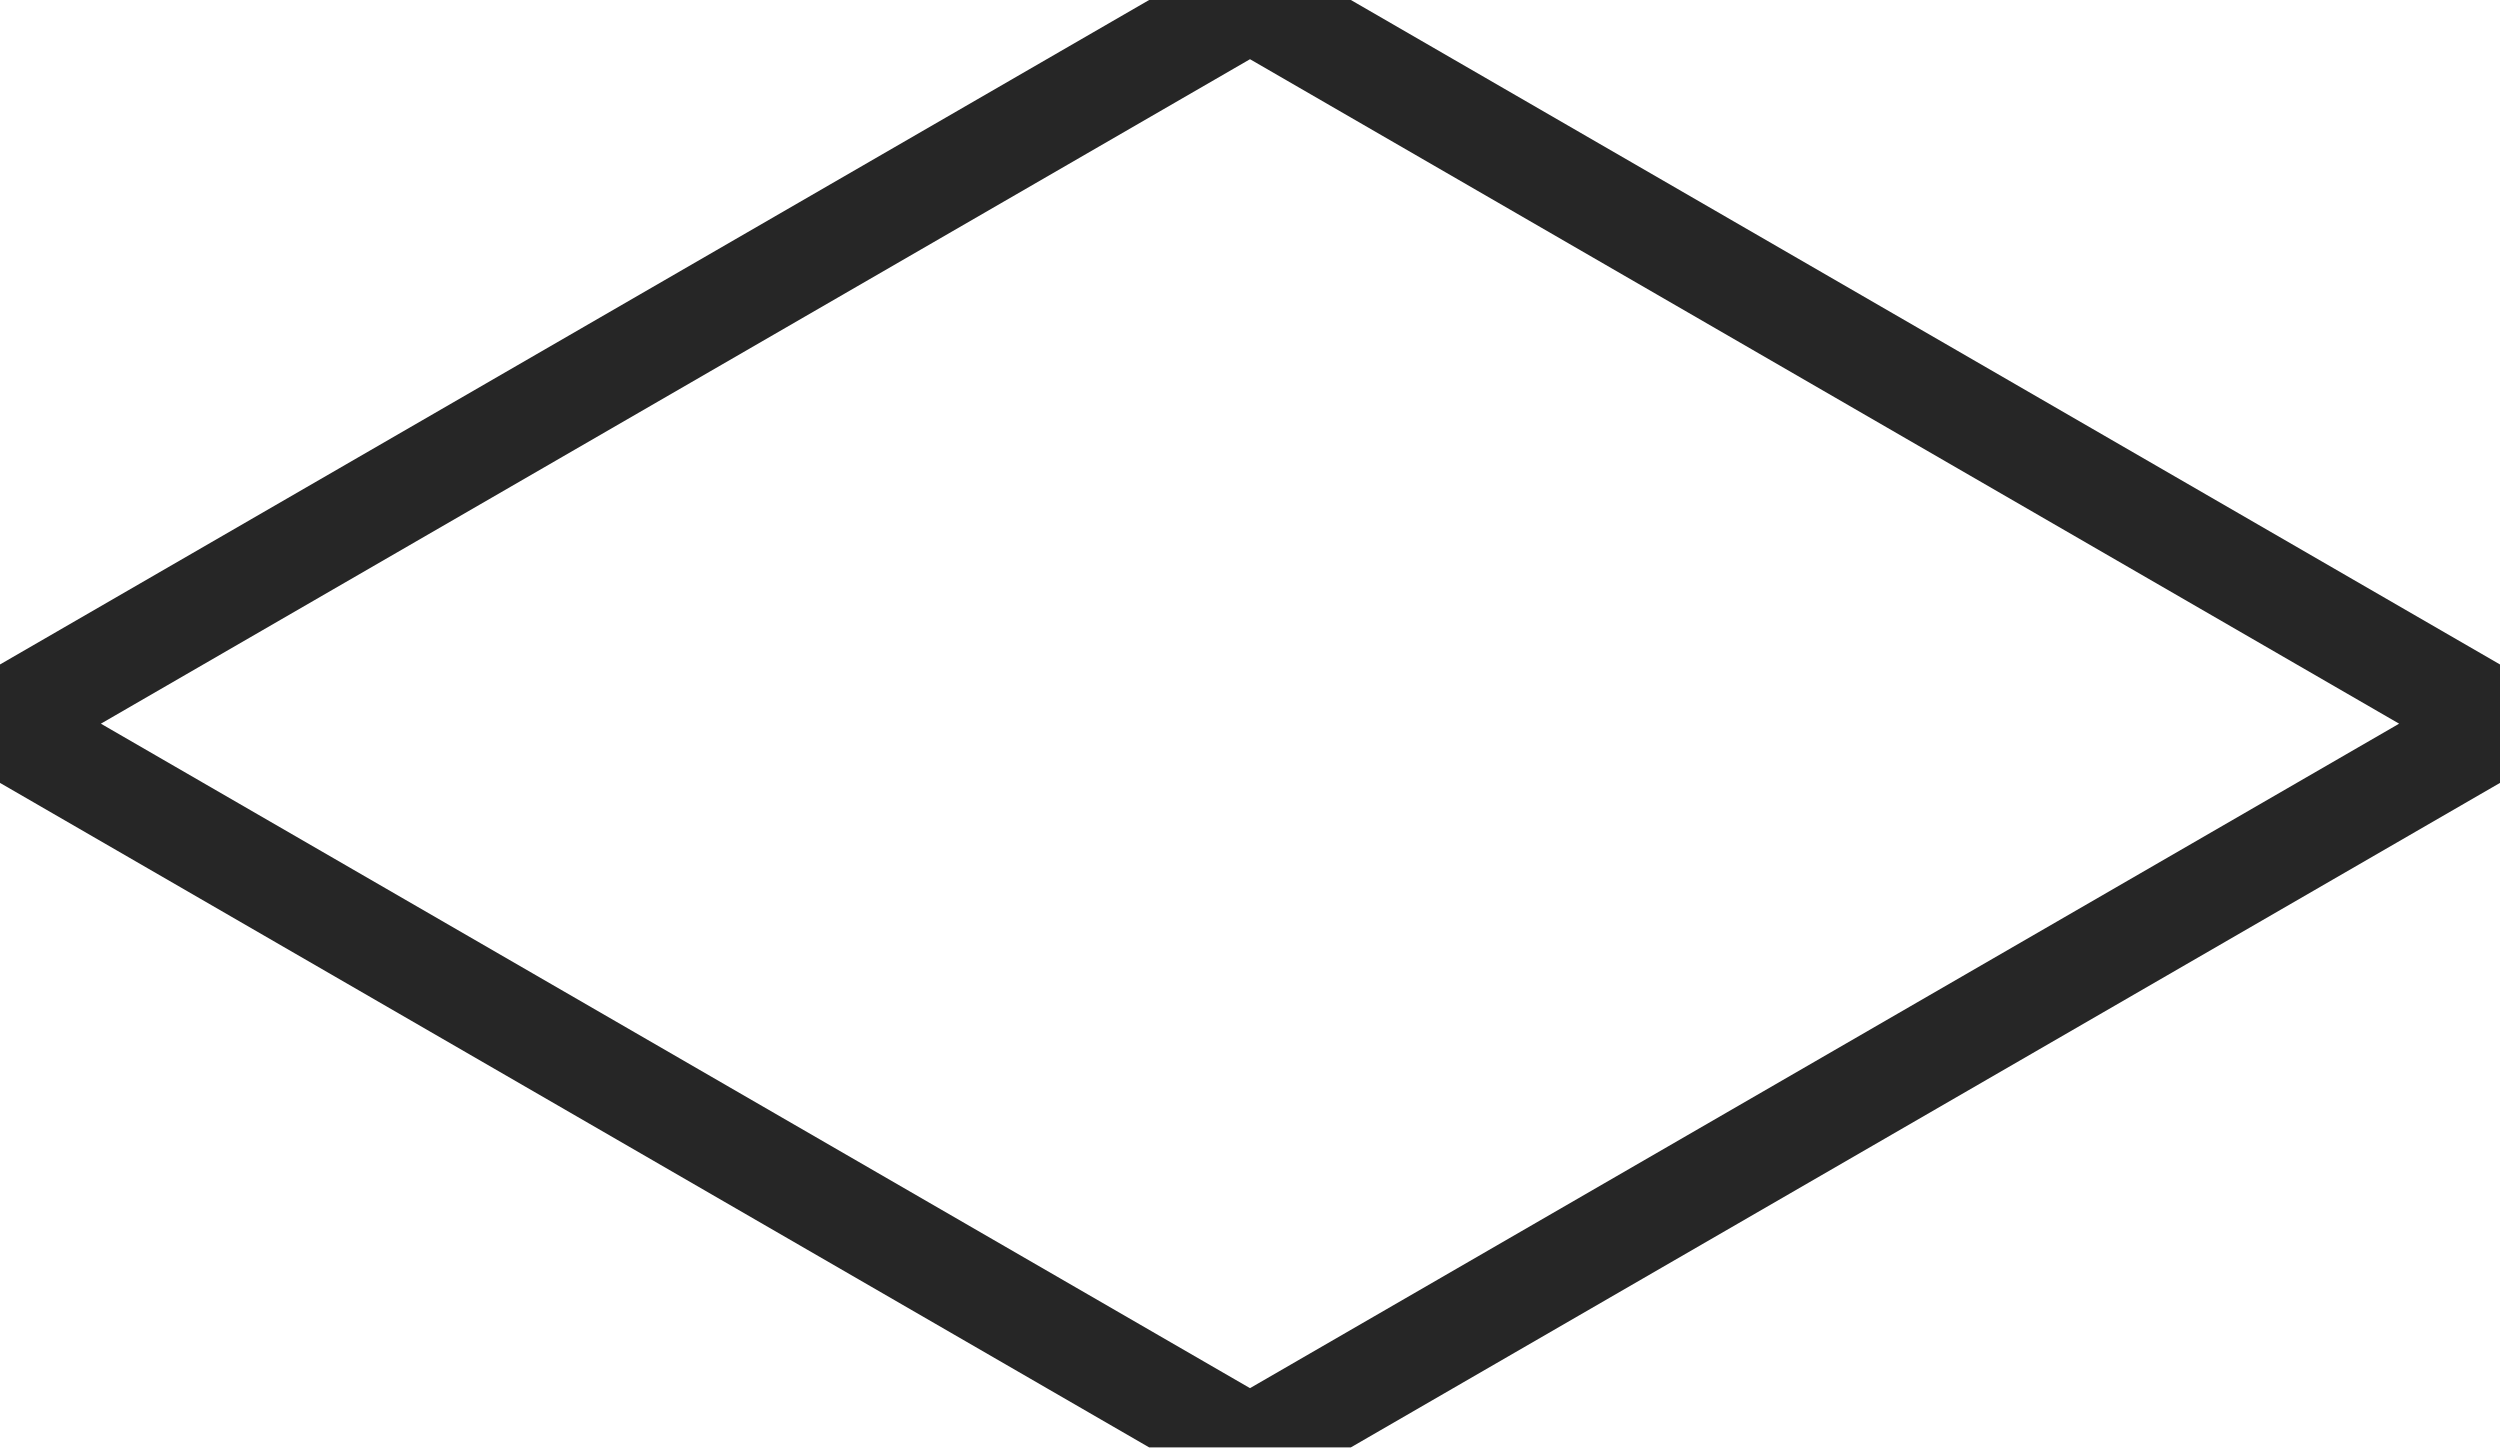
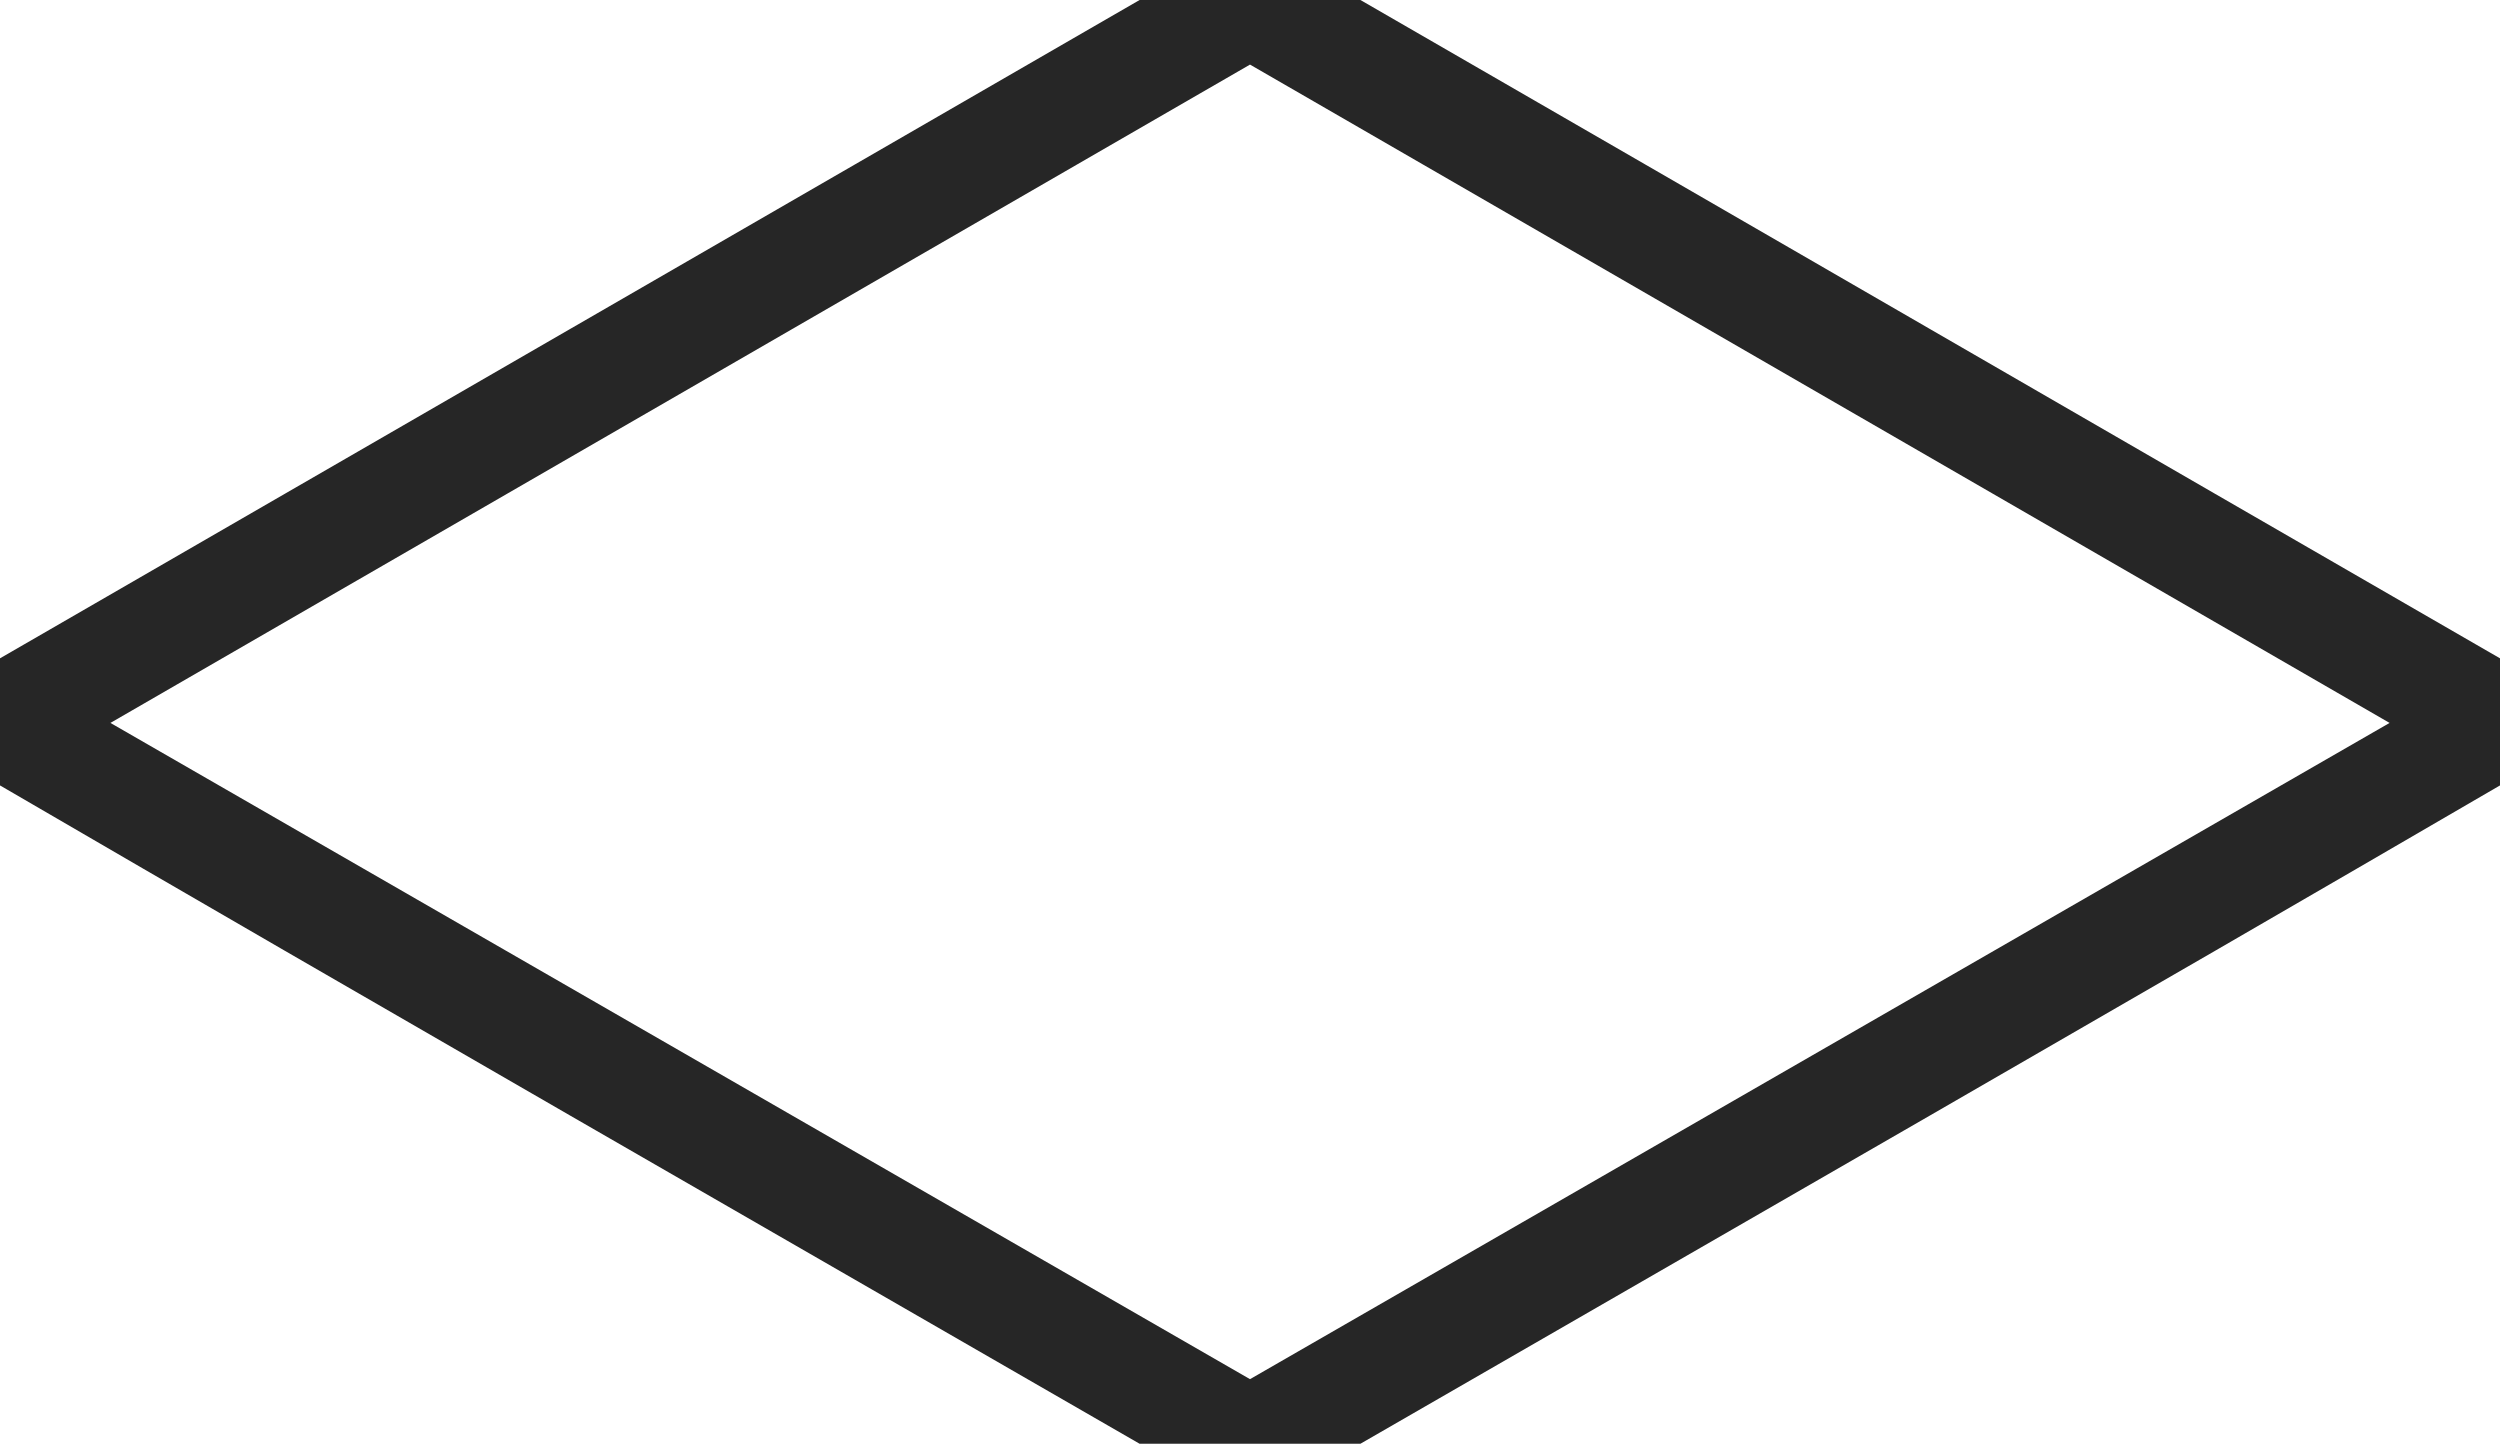
- <svg xmlns="http://www.w3.org/2000/svg" xml:space="preserve" width="1.14in" height="0.66in" version="1.1" style="shape-rendering:geometricPrecision; text-rendering:geometricPrecision; image-rendering:optimizeQuality; fill-rule:evenodd; clip-rule:evenodd" viewBox="0 0 1140 660">
+ <svg xmlns="http://www.w3.org/2000/svg" xml:space="preserve" width="1.2in" height="0.693in" version="1.1" style="shape-rendering:geometricPrecision; text-rendering:geometricPrecision; image-rendering:optimizeQuality; fill-rule:evenodd; clip-rule:evenodd" viewBox="0 0 1200 693">
  <defs>
    <style type="text/css">
   
    .fil0 {fill:#262626;fill-rule:nonzero}
   
  </style>
  </defs>
  <g id="Layer_x0020_1">
-     <path class="fil0" d="M616 0l524 303 0 54 -524 303 -92 0 -524 -303 0 -54 524 -303 92 0zm478 330l-524 -303 -524 303 524 303 524 -303z" />
+     <path class="fil0" d="M0 316l547 -316 106 0c182,105 365,211 547,316l0 61c-182,106 -365,211 -547,316l-106 0c-182,-105 -365,-210 -547,-316l0 -61zm600 -285l-547 316 547 315 547 -315 -547 -316z" />
  </g>
</svg>
